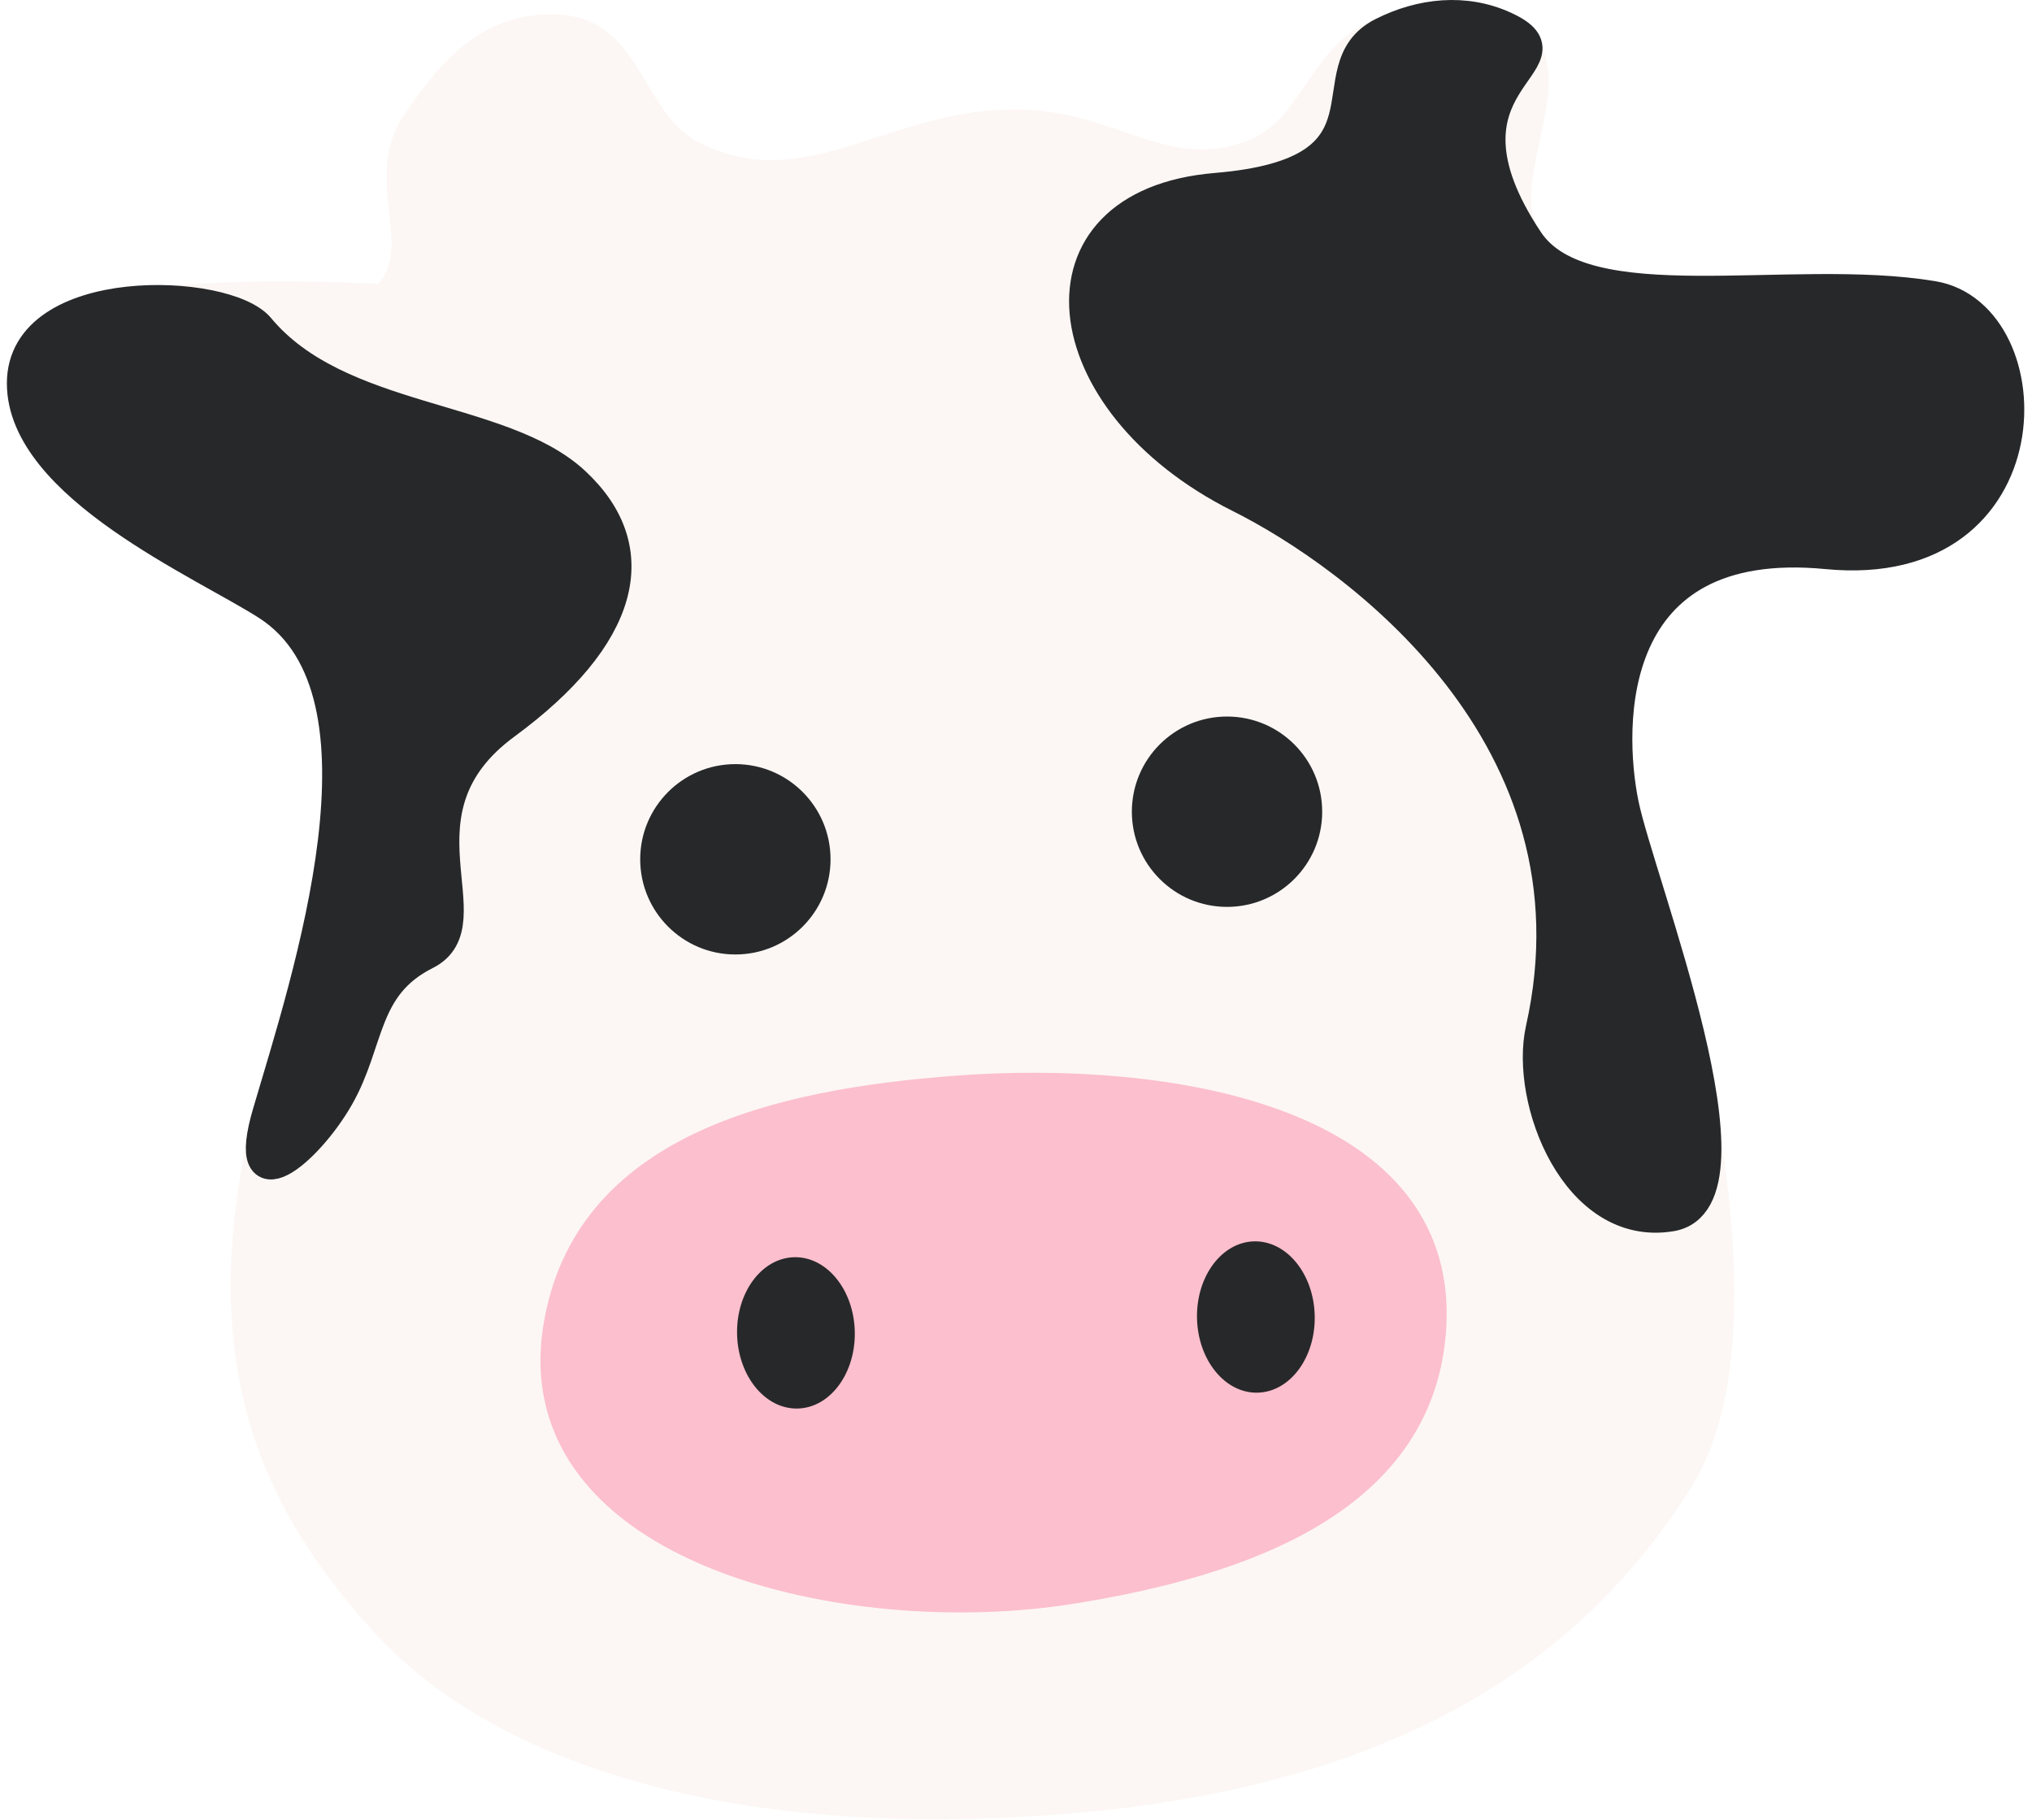
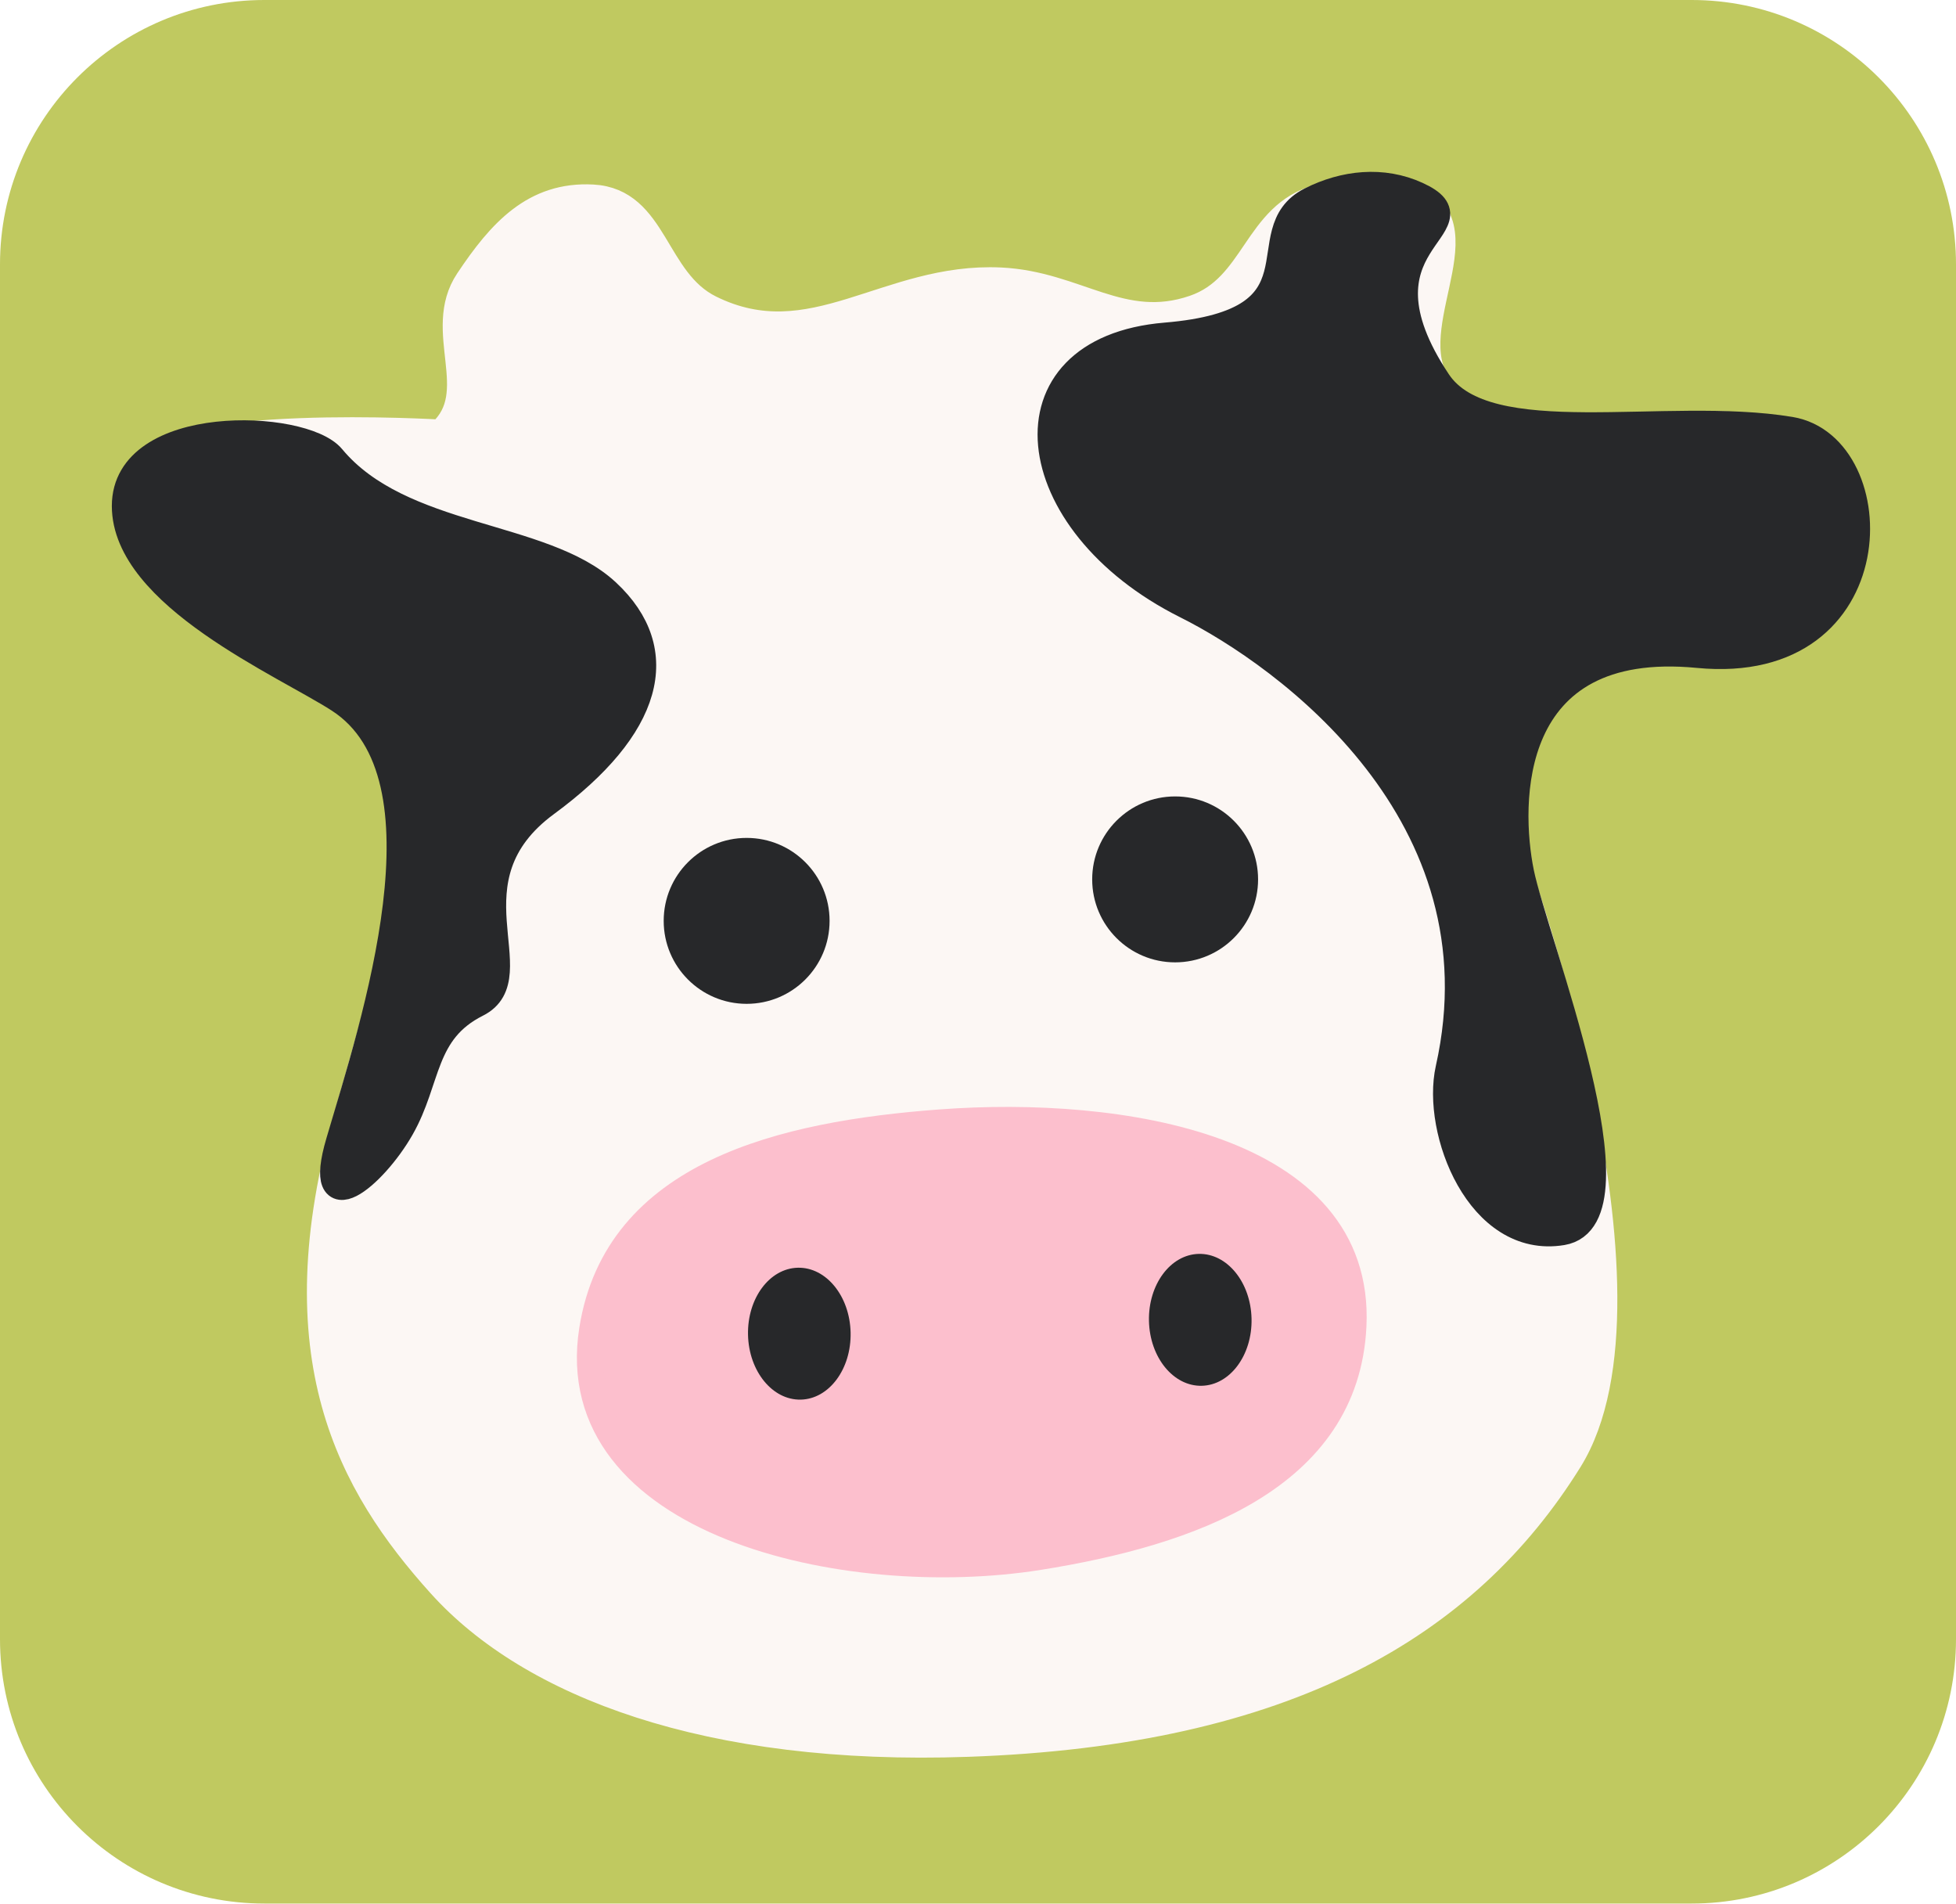
- <svg xmlns="http://www.w3.org/2000/svg" width="67" height="60" viewBox="0 0 67 60" fill="none">
-   <path d="M12.664 53.436C16.063 57.209 22.769 59.796 32.614 59.45C44.664 59.028 51.458 55.005 55.363 48.729C59.268 42.452 53.271 25.977 53.271 25.977C53.271 25.977 51.702 17.348 59.808 18.132C67.915 18.917 67.243 10.388 63.487 9.764C58.762 8.98 52.758 10.815 50.582 8.301C48.692 6.117 52.162 2.181 49.536 0.979C48.236 0.383 47.256 0.607 45.875 0.979C43.5 1.618 43.495 4.367 41.168 5.163C38.435 6.098 36.731 4.252 33.846 4.117C29.542 3.915 26.724 7.074 22.862 5.163C20.726 4.105 20.797 1.106 18.417 0.979C16.211 0.861 14.936 2.279 13.71 4.117C12.442 6.016 14.359 8.34 12.664 9.87C12.664 9.87 2.277 9.241 1.232 11.333C0.186 13.425 0.637 14.919 6.984 18.132C13.331 21.346 11.764 26.5 9.149 35.653C6.534 44.806 9.264 49.663 12.664 53.436Z" fill="#FCF7F4" stroke="#FCF7F4" />
-   <path d="M45.576 1.077C43.202 2.279 46.385 5.678 40.095 6.201C33.804 6.724 34.59 13.262 40.867 16.4C44.651 18.291 52.964 24.291 50.806 33.921C50.279 36.275 51.963 40.622 55.102 40.099C58.24 39.576 54.056 29.081 53.532 26.5C53.01 23.92 52.898 17.555 60.239 18.265C67.579 18.975 67.487 10.388 63.731 9.764C59.007 8.98 52.238 10.701 50.394 7.934C46.844 2.605 52.236 2.076 49.61 0.873C48.31 0.278 46.852 0.431 45.576 1.077Z" fill="#27282A" stroke="#27282A" />
-   <path d="M18.953 15.891C16.539 13.65 11.169 13.948 8.558 10.81C7.448 9.476 0.726 9.238 0.727 12.638C0.728 16.038 6.756 18.624 8.823 19.961C13.268 22.838 10.13 32.254 8.823 36.699C7.907 39.811 10.122 38.007 11.168 36.176C12.214 34.346 11.955 32.518 14.044 31.469C16.134 30.421 12.745 26.761 16.662 23.885C20.579 21.009 21.366 18.132 18.953 15.891Z" fill="#27282A" stroke="#27282A" />
-   <path d="M31.568 35.962C25.604 36.407 19.342 37.888 18.407 43.795C17.25 51.105 27.992 53.55 35.301 52.385C40.99 51.478 46.918 49.408 47.192 43.654C47.516 36.86 38.35 35.456 31.568 35.962Z" fill="#FCBFCD" stroke="#FCBFCD" />
-   <ellipse cx="41.408" cy="43.422" rx="2.495" ry="1.941" transform="rotate(-91.2736 41.4084 43.4215)" fill="#27282A" />
-   <ellipse cx="26.244" cy="43.944" rx="2.495" ry="1.941" transform="rotate(-91.2736 26.2443 43.9445)" fill="#27282A" />
-   <circle cx="40.458" cy="26.762" r="3.138" fill="#27282A" />
-   <circle cx="24.247" cy="28.331" r="3.138" fill="#27282A" />
+ <svg xmlns="http://www.w3.org/2000/svg" width="74" height="72" viewBox="0 0 74 72" fill="none">
+   <rect width="74" height="72" rx="10" fill="#C0C960" />
+   <path d="M16.668 59.936C20.067 63.709 26.773 66.296 36.618 65.95C48.668 65.528 55.462 61.505 59.367 55.229C63.272 48.952 57.275 32.477 57.275 32.477C57.275 32.477 55.706 23.848 63.812 24.632C71.919 25.417 71.246 16.888 67.491 16.264C62.766 15.48 56.762 17.315 54.586 14.801C52.696 12.617 56.166 8.681 53.54 7.479C52.24 6.883 51.26 7.107 49.879 7.479C47.504 8.118 47.499 10.867 45.172 11.663C42.439 12.598 40.735 10.752 37.85 10.617C33.546 10.415 30.728 13.574 26.866 11.663C24.73 10.605 24.801 7.606 22.421 7.479C20.215 7.361 18.94 8.779 17.714 10.617C16.446 12.516 18.363 14.84 16.668 16.37C16.668 16.37 6.281 15.741 5.236 17.833C4.19 19.925 4.641 21.419 10.988 24.632C17.335 27.846 15.768 33.001 13.153 42.153C10.538 51.306 13.268 56.163 16.668 59.936Z" fill="#FCF7F4" stroke="#FCF7F4" />
+   <path d="M49.58 7.577C47.206 8.779 50.389 12.178 44.099 12.701C37.808 13.224 38.594 19.762 44.871 22.9C48.655 24.791 56.968 30.791 54.81 40.421C54.283 42.775 55.967 47.122 59.105 46.599C62.243 46.076 58.059 35.581 57.536 33.001C57.013 30.42 56.902 24.055 64.243 24.765C71.583 25.475 71.491 16.888 67.735 16.264C63.011 15.48 56.242 17.201 54.398 14.434C50.848 9.105 56.24 8.576 53.614 7.373C52.314 6.778 50.856 6.931 49.58 7.577Z" fill="#27282A" stroke="#27282A" />
+   <path d="M22.957 22.391C20.543 20.15 15.173 20.448 12.562 17.31C11.451 15.976 4.73 15.738 4.731 19.138C4.732 22.538 10.76 25.124 12.827 26.461C17.272 29.338 14.134 38.754 12.827 43.199C11.911 46.311 14.126 44.507 15.171 42.676C16.218 40.846 15.959 39.018 18.048 37.969C20.138 36.921 16.748 33.261 20.666 30.385C24.583 27.509 25.37 24.632 22.957 22.391Z" fill="#27282A" stroke="#27282A" />
+   <path d="M35.572 42.462C29.607 42.907 23.346 44.387 22.411 50.295C21.254 57.605 31.996 60.049 39.305 58.884C44.994 57.978 50.922 55.908 51.196 50.153C51.52 43.36 42.354 41.955 35.572 42.462Z" fill="#FCBFCD" stroke="#FCBFCD" />
+   <ellipse cx="45.408" cy="49.921" rx="2.495" ry="1.941" transform="rotate(-91.2736 45.4084 49.921)" fill="#27282A" />
+   <ellipse cx="30.24" cy="50.444" rx="2.495" ry="1.941" transform="rotate(-91.2736 30.2404 50.4445)" fill="#27282A" />
+   <circle cx="44.458" cy="33.262" r="3.138" fill="#27282A" />
+   <circle cx="28.247" cy="34.831" r="3.138" fill="#27282A" />
</svg>
